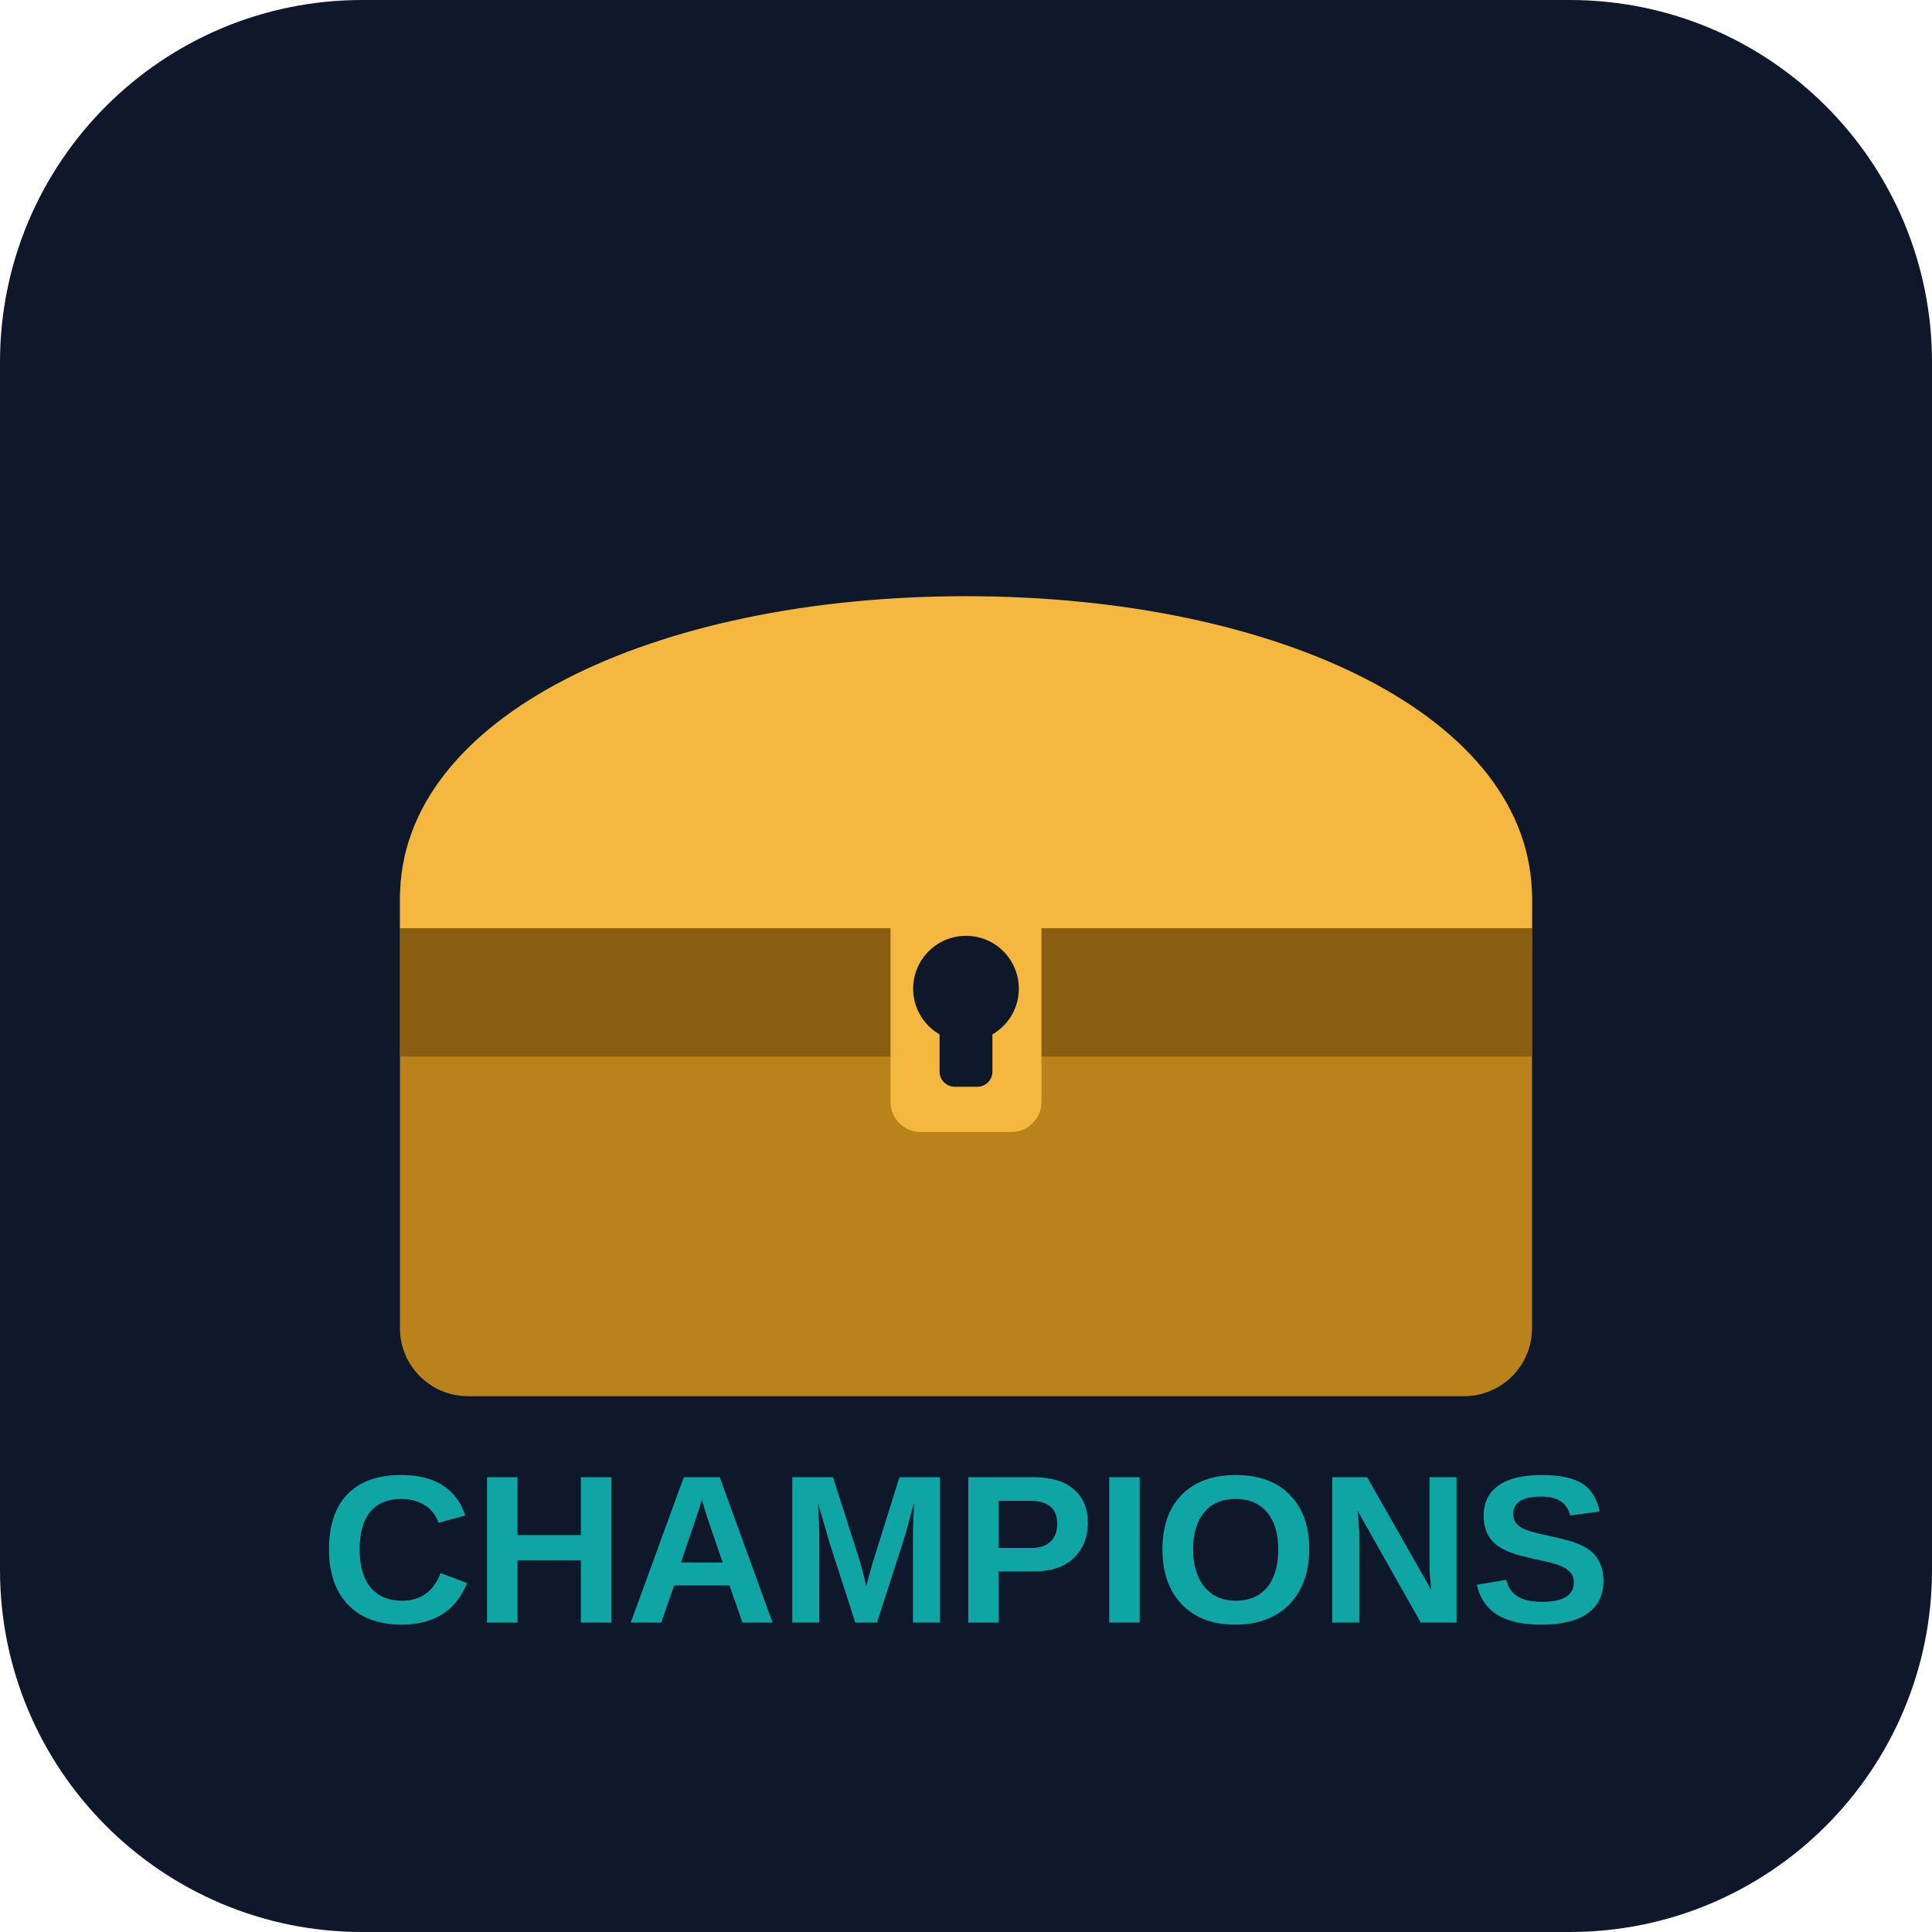
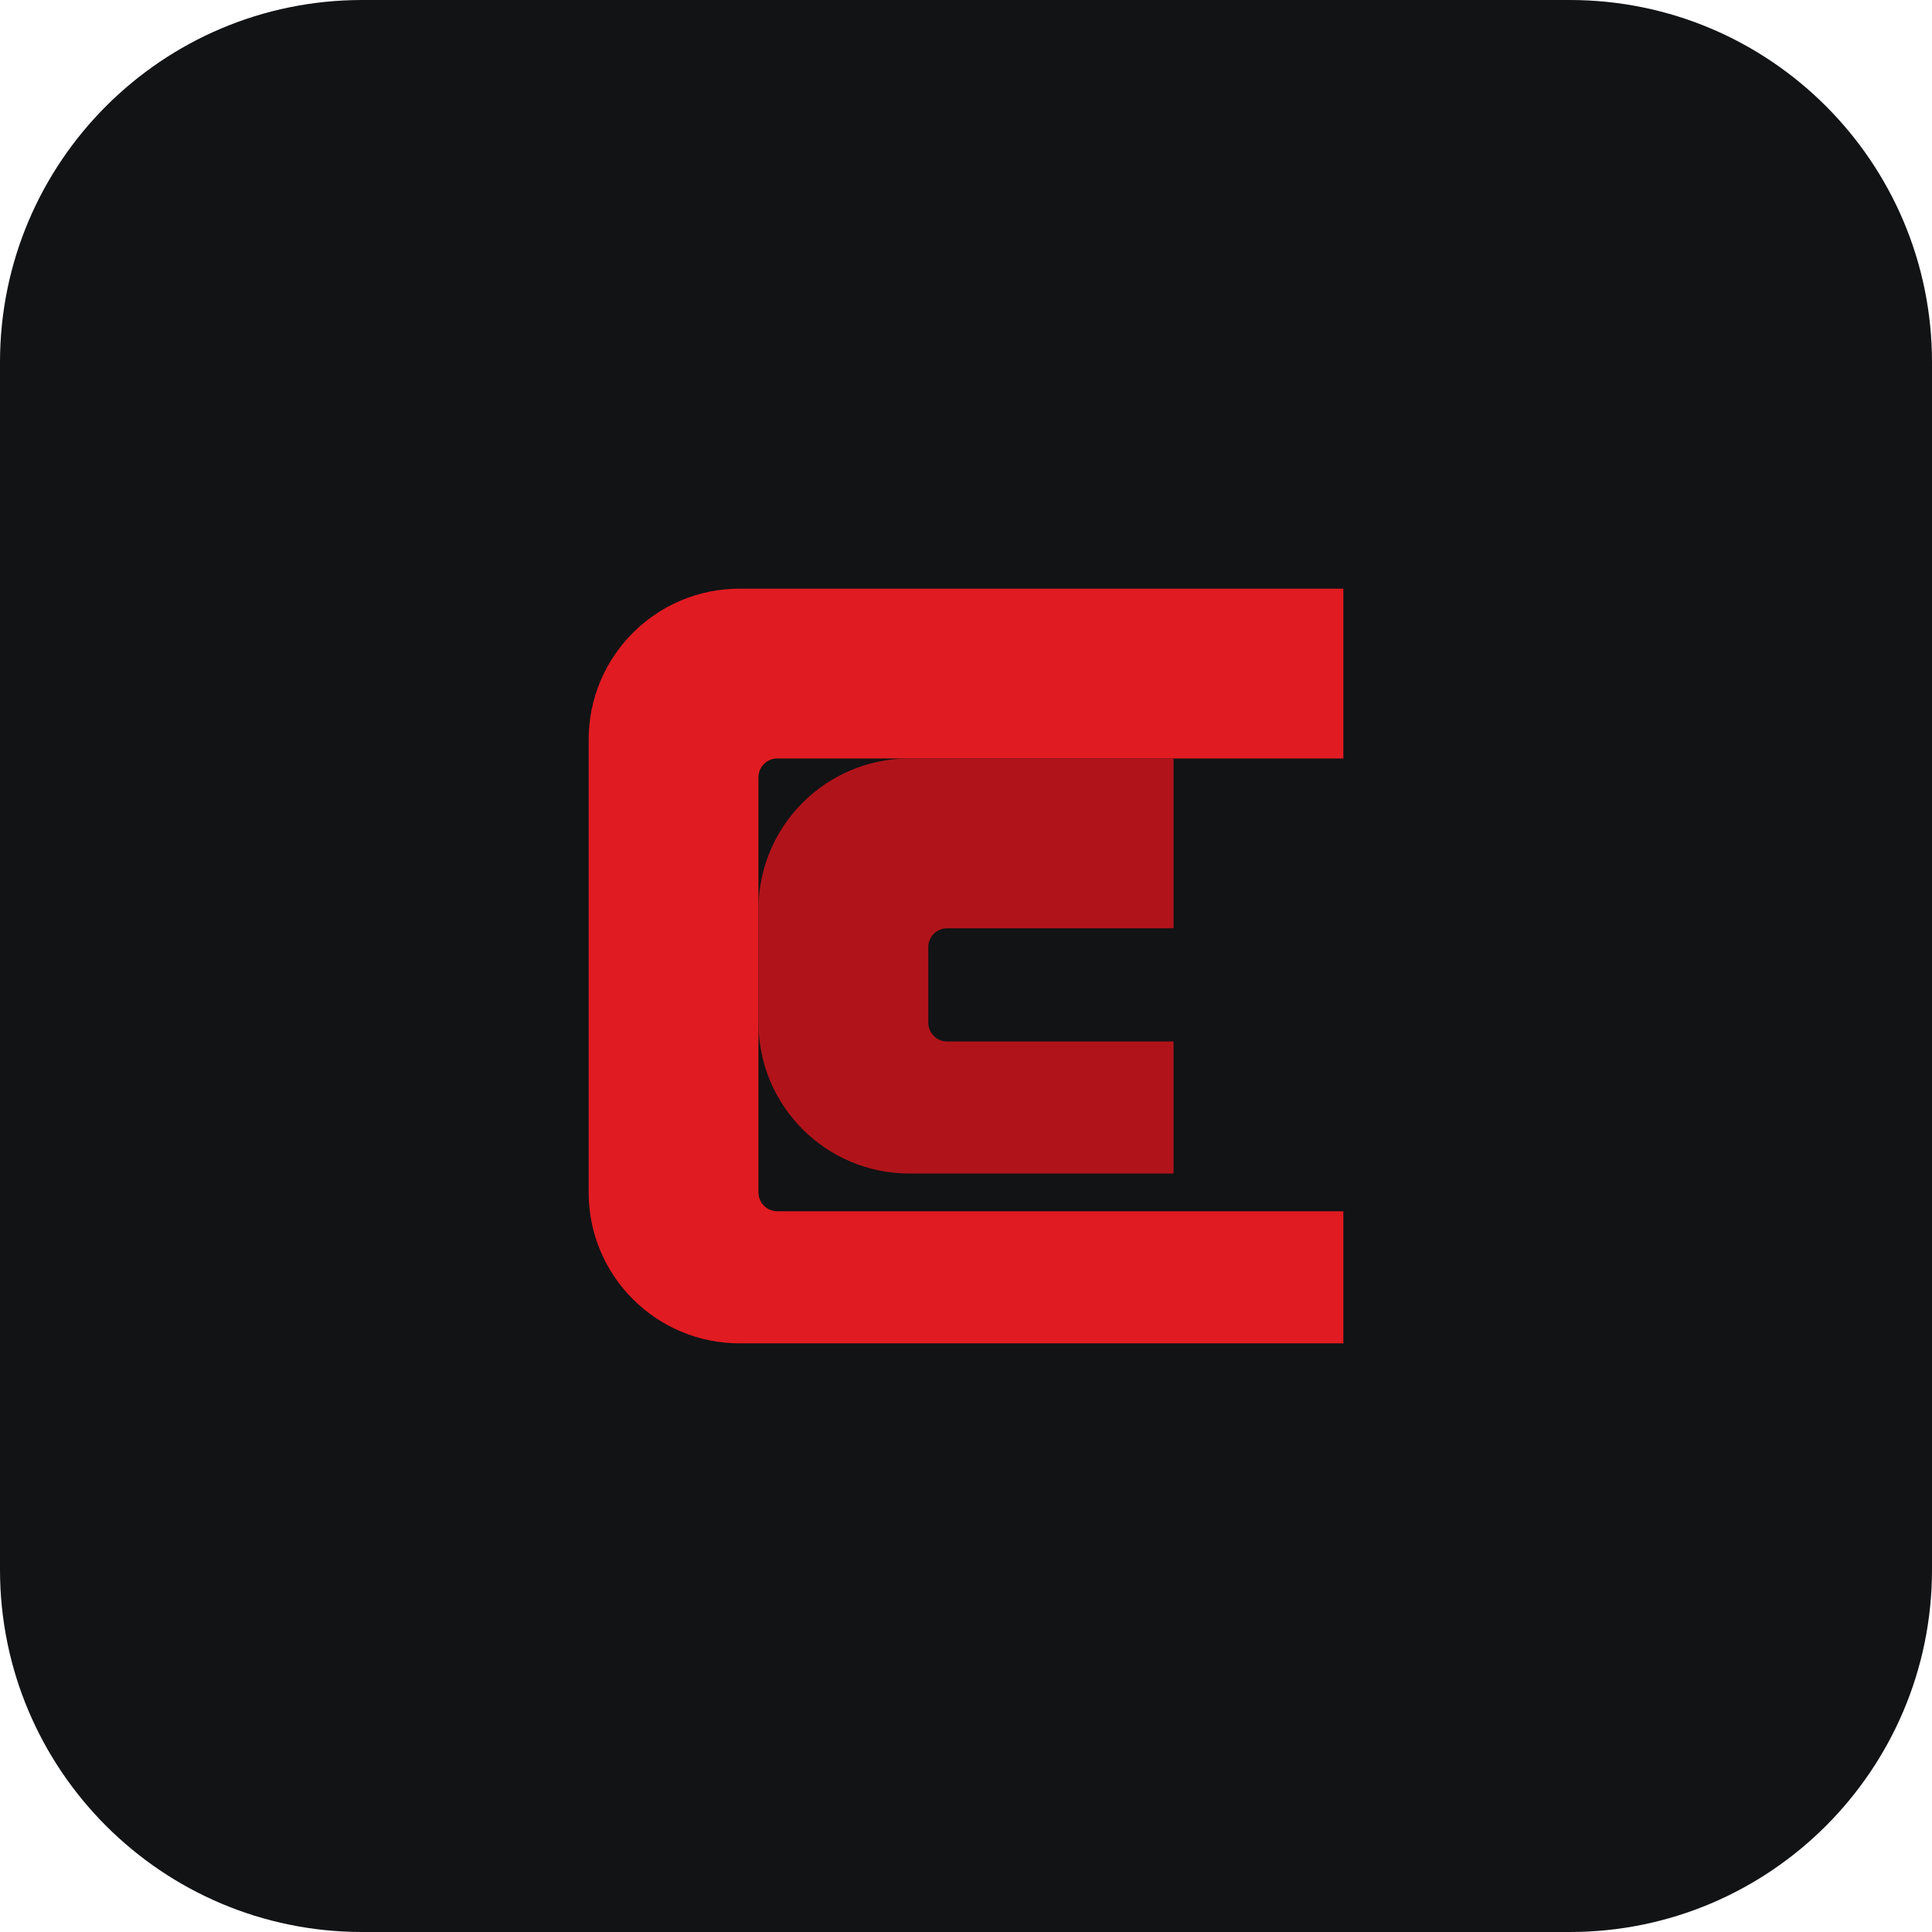
<svg xmlns="http://www.w3.org/2000/svg" width="512" height="512" viewBox="0 0 512 512">
-   <rect width="512" height="512" rx="96" fill="#0f172a" />
-   <g transform="translate(106 150)">
-     <rect x="0" y="70" width="300" height="150" rx="18" fill="#b9821a" />
-     <path d="M0 96 V88 C0 40 67 8 150 8 C233 8 300 40 300 88 V96 Z" fill="#f4b740" />
-     <rect x="0" y="96" width="300" height="34" fill="#8a5f12" />
-     <rect x="130" y="80" width="40" height="70" rx="8" fill="#f4b740" />
-     <circle cx="150" cy="112" r="14" fill="#0f172a" />
-     <rect x="143" y="112" width="14" height="26" rx="4" fill="#0f172a" />
+   <rect width="512" height="512" rx="96" fill="#111315" />
+   <g transform="translate(96 96) scale(5)">
+     <path d="M52 12 H20 a8 8 0 0 0 -8 8 V44 a8 8 0 0 0 8 8 H52 v-7 H22 a1 1 0 0 1 -1 -1 V22 a1 1 0 0 1 1 -1 H52 Z" fill="#E11B22" />
+     <path d="M43 21 H29 a8 8 0 0 0 -8 8 V35 a8 8 0 0 0 8 8 H43 v-7 H31 a1 1 0 0 1 -1 -1 V31 a1 1 0 0 1 1 -1 H43 Z" fill="#B0141A" />
  </g>
-   <text x="256" y="430" text-anchor="middle" font-family="Arial, sans-serif" font-size="56" font-weight="700" fill="#0ea5a4">CHAMPIONS</text>
</svg>
